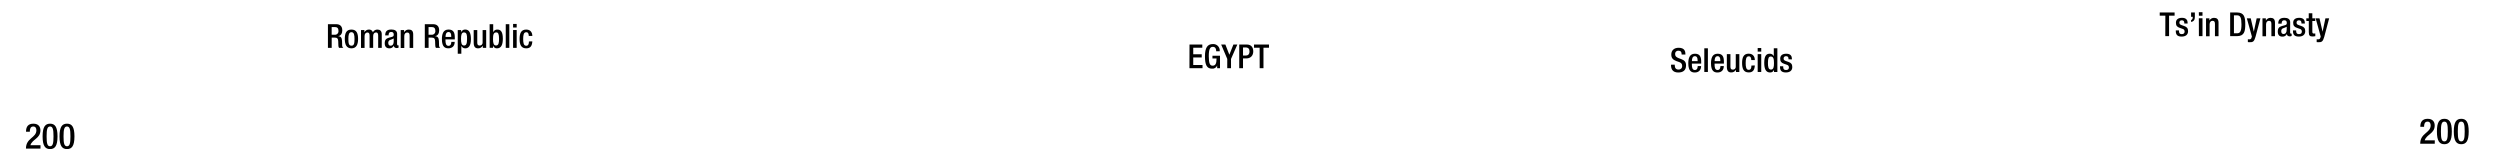
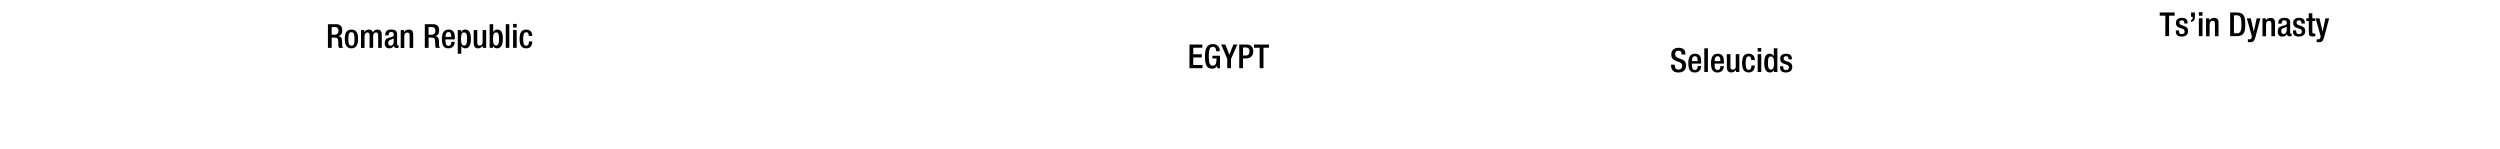
- <svg xmlns="http://www.w3.org/2000/svg" viewBox="0 0 1847.91 110">
-   <g id="Text">
-     <g id="Romans">
-       <path d="M242.39,17.88h6.17c2.45,0,4.44,1.25,4.44,4.51,0,2.26-1,4-2.92,4.29v.05c1.76.17,2.65,1.13,2.74,3.58,0,1.15,0,2.5.1,3.55a1.92,1.92,0,0,0,.84,1.52h-3.17a3,3,0,0,1-.46-1.54c0-.52-.07-1.06-.07-1.57s0-1.1-.05-1.74c-.08-1.91-.67-2.74-2.55-2.74h-2.28v7.59h-2.79Zm5,7.8a2.58,2.58,0,0,0,2.79-2.85c0-1.86-.78-2.84-2.64-2.84h-2.38v5.69Z" />
-       <path d="M254.86,28.79c0-4.12,1.07-6.94,4.9-6.94s4.92,2.82,4.92,6.94-1.27,6.94-4.92,6.94S254.86,32.91,254.86,28.79Zm4.9,5c1.93,0,2.28-1.61,2.28-5,0-2.92-.35-5-2.28-5s-2.26,2.05-2.26,5C257.5,32.15,257.87,33.76,259.76,33.76Z" />
-       <path d="M266.84,22.2h2.5v1.54h.07a3.7,3.7,0,0,1,3.16-1.89,2.86,2.86,0,0,1,3.06,2,3.61,3.61,0,0,1,3.34-2c1.86,0,3.21,1,3.21,3.51v10h-2.65v-9c0-1.74-.51-2.38-1.59-2.38s-2.11.84-2.11,2.58v8.84h-2.65v-9c0-1.74-.51-2.38-1.61-2.38s-2.09.86-2.09,2.58v8.84h-2.64Z" />
-       <path d="M293.49,32.64c0,.49.3.93.69.93a1.18,1.18,0,0,0,.44-.07v1.71a2.83,2.83,0,0,1-1.3.32c-1.17,0-2.15-.47-2.23-1.74h0a3.4,3.4,0,0,1-3.28,1.94c-2.13,0-3.43-1.16-3.43-3.71,0-2.94,1.3-3.55,3.06-4.14l2.06-.56c1-.27,1.54-.54,1.54-1.69s-.41-2-1.81-2c-1.76,0-2,1.25-2,2.52h-2.5c0-2.82,1.15-4.34,4.63-4.34,2.33,0,4.19.91,4.19,3.24ZM291,28.42a20,20,0,0,1-2.94,1.23A2.16,2.16,0,0,0,287,31.78c0,1.1.53,2,1.64,2,1.59,0,2.37-1.17,2.37-3.13Z" />
-       <path d="M296.19,22.2h2.5v1.54h.07a3.79,3.79,0,0,1,3.38-1.89c2,0,3.28.91,3.28,3.58v10h-2.64v-9c0-1.76-.47-2.38-1.84-2.38-1.08,0-2.11.81-2.11,2.58v8.84h-2.64Z" />
-       <path d="M314,17.88h6.18c2.45,0,4.43,1.25,4.43,4.51,0,2.26-1,4-2.91,4.29v.05c1.76.17,2.64,1.13,2.74,3.58,0,1.15,0,2.5.1,3.55a1.89,1.89,0,0,0,.83,1.52h-3.16a2.93,2.93,0,0,1-.46-1.54c0-.52-.08-1.06-.08-1.57s0-1.1-.05-1.74c-.07-1.91-.66-2.74-2.55-2.74h-2.27v7.59H314Zm5,7.8a2.58,2.58,0,0,0,2.79-2.85c0-1.86-.78-2.84-2.65-2.84h-2.37v5.69Z" />
-       <path d="M329.29,29.13v.76c0,1.77.22,4,2.2,4s2.11-2.13,2.11-2.94h2.5c0,3-1.77,4.76-4.63,4.76-2.16,0-4.83-.64-4.83-6.74,0-3.46.76-7.14,4.88-7.14,3.67,0,4.65,2.23,4.65,5.89v1.39Zm4.24-1.81v-.71c0-1.67-.54-2.94-2-2.94-1.67,0-2.2,1.66-2.2,3.38v.27Z" />
-       <path d="M344,35.73a3,3,0,0,1-3-1.89H341V39.7h-2.65V22.2h2.5v1.62h0a3.11,3.11,0,0,1,3-2c3,0,4.24,2.58,4.24,7.11C348.1,34.5,345.87,35.73,344,35.73Zm-1-11.77c-1.81,0-2.23,1.84-2.23,4.68,0,3.16.39,5,2.25,5,1.5,0,2.21-1.13,2.21-4.78C345.31,25.85,344.94,24,343.08,24Z" />
-       <path d="M356.87,33.84h-.07a3.79,3.79,0,0,1-3.38,1.89c-2,0-3.29-.91-3.29-4.32V22.2h2.65v9.46c0,1.47.64,2,1.79,2a2.06,2.06,0,0,0,2.16-2.21V22.2h2.64V35.38h-2.5Z" />
-       <path d="M361.92,17.88h2.64v5.86h.05a3.06,3.06,0,0,1,3-1.89c2,0,4.07.91,4.07,6.77,0,4.53-1.25,7.11-4.31,7.11a2.82,2.82,0,0,1-2.89-2h-.05v1.62h-2.5Zm4.73,15.74c1.86,0,2.23-1.89,2.23-4.88,0-3.55-.57-4.78-2.06-4.78-2.06,0-2.4,1.82-2.4,5C364.42,31.78,364.83,33.62,366.65,33.62Z" />
-       <path d="M373.83,17.88h2.64v17.5h-2.64Z" />
-       <path d="M379.26,17.69h2.65v2.65h-2.65Zm0,4.51h2.65V35.38h-2.65Z" />
-       <path d="M393.48,30.58c-.2,3.16-1.23,5.15-4.51,5.15-3.83,0-4.91-2.82-4.91-6.94s1.08-6.94,4.91-6.94,4.53,3.12,4.53,4.73h-2.65c0-1.22-.32-2.84-1.88-2.76-1.89,0-2.26,2.05-2.26,5s.37,5,2.26,5c1.47,0,2-1.2,2-3.18Z" />
-     </g>
-     <g id="Egytians">
-       <path d="M879.24,32.91h9.46v2.35H882v4.86h6.27v2.35H882v5.59h6.86v2.35h-9.66Z" />
-       <path d="M899.68,48.37h0a3.63,3.63,0,0,1-3.83,2.38c-3.82,0-5.19-2.84-5.19-9.09s1.76-9.09,5.81-9.09a4.76,4.76,0,0,1,5.12,5v.31h-2.65v-.41c0-1.3-.54-2.85-2.45-2.85s-3,1.33-3,6.92.93,7,2.82,7c2.13,0,2.92-1.52,2.92-5.34H896.2V41.19h5.58v9.22h-2.1Z" />
-       <path d="M907.15,43.57l-4.51-10.66h3.11l2.94,7.55,3-7.55h2.91l-4.68,10.66v6.84h-2.79Z" />
-       <path d="M916,32.91h5.53c3.36,0,4.83,2.11,4.83,5.1s-1.86,5.17-5.12,5.17h-2.45v7.23H916Zm2.79,8.16h2c1.49,0,2.79-.78,2.79-3,0-1.89-.76-3-3-3h-1.79Z" />
-       <path d="M931.08,35.26h-4.16V32.91H938v2.35h-4.09V50.41h-2.8Z" />
-     </g>
-     <g id="Chinese">
-       <path d="M1600.56,11.58h-4.17V9.22h11v2.36h-4.09V26.72h-2.79Z" />
-       <path d="M1614.55,17.39V17c0-1-.37-2-1.74-2-1.06,0-1.89.46-1.89,1.71,0,1.06.47,1.45,1.86,1.94l1.69.59c2,.66,2.87,1.71,2.87,3.8,0,2.81-2.08,4-4.73,4-3.33,0-4.34-1.54-4.34-4.09v-.49h2.36v.42c0,1.54.51,2.35,2,2.35s2.16-.73,2.16-1.93a1.91,1.91,0,0,0-1.45-1.94l-2.15-.76c-2-.66-2.82-1.69-2.82-3.8,0-2.47,1.76-3.63,4.51-3.63,3.36,0,4.12,2,4.12,3.61v.59Z" />
-       <path d="M1619.57,9.22h2.79v3.24c0,2-.63,3.36-2.79,3.77V14.81c.76-.19,1.22-.9,1.22-2v-.37h-1.22Z" />
-       <path d="M1625.3,9H1628v2.65h-2.65Zm0,4.51H1628V26.72h-2.65Z" />
-       <path d="M1630.62,13.54h2.5v1.54h.07a3.79,3.79,0,0,1,3.38-1.89c2,0,3.29.91,3.29,3.58v10h-2.65v-9c0-1.76-.47-2.38-1.84-2.38-1.08,0-2.11.81-2.11,2.58v8.84h-2.64Z" />
-       <path d="M1648.45,9.22h5c5.49,0,6.17,3.58,6.17,8.75s-.68,8.75-6.17,8.75h-5Zm2.8,15.39h2.3c2.3,0,3.26-1.51,3.26-6.64,0-4.92-.83-6.64-3.26-6.64h-2.3Z" />
-       <path d="M1663.67,13.54l2.28,9.9h0l2.1-9.9h2.77l-3.62,13.67c-1.06,3.6-1.87,4.09-4.61,4a4.76,4.76,0,0,1-1.06-.1V29a3.65,3.65,0,0,0,.86.09c.91,0,1.5-.17,1.79-1l.34-1.07-3.74-13.48Z" />
-       <path d="M1672.34,13.54h2.5v1.54h.07a3.81,3.81,0,0,1,3.39-1.89c2,0,3.28.91,3.28,3.58v10h-2.65v-9c0-1.76-.46-2.38-1.84-2.38-1.07,0-2.1.81-2.1,2.58v8.84h-2.65Z" />
-       <path d="M1692.77,24c0,.49.3.93.69.93a1,1,0,0,0,.44-.08v1.72a2.83,2.83,0,0,1-1.3.32c-1.17,0-2.15-.47-2.23-1.74h0a3.39,3.39,0,0,1-3.28,1.93c-2.13,0-3.43-1.15-3.43-3.7,0-2.94,1.3-3.55,3.06-4.14l2.06-.56c1-.27,1.55-.54,1.55-1.69s-.42-2-1.82-2c-1.76,0-2,1.25-2,2.52H1684c0-2.82,1.15-4.34,4.63-4.34,2.33,0,4.19.91,4.19,3.24Zm-2.49-4.22a20.62,20.62,0,0,1-3,1.23,2.18,2.18,0,0,0-1.07,2.13c0,1.1.54,2,1.64,2,1.59,0,2.38-1.17,2.38-3.13Z" />
-       <path d="M1701.15,17.39V17c0-1-.36-2-1.74-2-1.05,0-1.88.46-1.88,1.71,0,1.06.46,1.45,1.86,1.94l1.69.59c2,.66,2.87,1.71,2.87,3.8,0,2.81-2.09,4-4.73,4-3.34,0-4.34-1.54-4.34-4.09v-.49h2.35v.42c0,1.54.52,2.35,2.06,2.35s2.16-.73,2.16-1.93a1.91,1.91,0,0,0-1.45-1.94l-2.15-.76c-2-.66-2.82-1.69-2.82-3.8,0-2.47,1.76-3.63,4.51-3.63,3.35,0,4.11,2,4.11,3.61v.59Z" />
-       <path d="M1704.73,13.54h1.81V9.79h2.65v3.75h2.16v2h-2.16v7.86c0,1.06.29,1.4,1.2,1.4a5.1,5.1,0,0,0,1-.07v2a8.58,8.58,0,0,1-2.14.22c-1.76,0-2.67-.52-2.67-3.19V15.5h-1.81Z" />
-       <path d="M1714.48,13.54l2.28,9.9h0l2.11-9.9h2.76l-3.62,13.67c-1.06,3.6-1.86,4.09-4.61,4a4.67,4.67,0,0,1-1-.1V29a3.54,3.54,0,0,0,.86.09c.9,0,1.49-.17,1.78-1l.35-1.07-3.75-13.48Z" />
-     </g>
-     <g id="Seleucids">
-       <path d="M1237.91,47.78v.44c0,2.13.95,3.21,2.87,3.21a2.5,2.5,0,0,0,2.64-2.55c0-1.84-.93-2.64-2.5-3.11l-1.91-.66c-2.55-1-3.65-2.31-3.65-4.8,0-3.19,2.18-5,5.44-5,4.49,0,5,2.8,5,4.61v.39H1243V40c0-1.6-.69-2.53-2.45-2.53a2.24,2.24,0,0,0-2.36,2.53c0,1.49.76,2.25,2.63,3l1.88.69c2.48.88,3.56,2.2,3.56,4.63,0,3.72-2.26,5.27-5.79,5.27-4.33,0-5.31-2.89-5.31-5.34v-.42Z" />
-       <path d="M1250.58,47v.76c0,1.76.22,4,2.2,4s2.11-2.13,2.11-2.94h2.5c0,3-1.77,4.76-4.63,4.76-2.16,0-4.83-.64-4.83-6.74,0-3.46.76-7.13,4.88-7.13,3.67,0,4.65,2.23,4.65,5.88V47Zm4.23-1.82v-.71c0-1.66-.53-2.94-2-2.94-1.67,0-2.2,1.67-2.2,3.38v.27Z" />
-       <path d="M1259.76,35.7h2.65V53.2h-2.65Z" />
-       <path d="M1267.36,47v.76c0,1.76.22,4,2.2,4s2.11-2.13,2.11-2.94h2.5c0,3-1.76,4.76-4.63,4.76-2.16,0-4.83-.64-4.83-6.74,0-3.46.76-7.13,4.88-7.13,3.67,0,4.65,2.23,4.65,5.88V47Zm4.24-1.82v-.71c0-1.66-.54-2.94-2-2.94-1.66,0-2.2,1.67-2.2,3.38v.27Z" />
-       <path d="M1283.16,51.65h-.07a3.77,3.77,0,0,1-3.38,1.89c-2,0-3.29-.91-3.29-4.31V40h2.65v9.46c0,1.47.64,2,1.79,2a2,2,0,0,0,2.15-2.2V40h2.65V53.2h-2.5Z" />
-       <path d="M1297.1,48.39c-.2,3.16-1.22,5.15-4.51,5.15-3.82,0-4.9-2.82-4.9-6.94s1.08-6.93,4.9-6.93,4.54,3.11,4.54,4.73h-2.65c0-1.23-.32-2.85-1.89-2.77-1.88,0-2.25,2.06-2.25,5s.37,5,2.25,5c1.47,0,2-1.2,2-3.19Z" />
-       <path d="M1299.21,35.5h2.64v2.65h-2.64Zm0,4.51h2.64V53.2h-2.64Z" />
-       <path d="M1311.26,51.58h0a2.82,2.82,0,0,1-2.89,2c-3.06,0-4.31-2.6-4.31-7.11,0-5.86,2.06-6.76,4.06-6.76a3,3,0,0,1,3,1.88h0V35.7h2.65V53.2h-2.5Zm-2.4-9.8c-1.5,0-2.06,1.22-2.06,4.77,0,3,.37,4.88,2.23,4.88s2.23-1.84,2.23-4.68C1311.26,43.59,1310.92,41.78,1308.86,41.78Z" />
-       <path d="M1322,43.86v-.34c0-1.06-.37-2-1.74-2-1,0-1.89.47-1.89,1.72,0,1,.47,1.44,1.87,1.93l1.69.59c2,.66,2.86,1.72,2.86,3.8,0,2.82-2.08,4-4.72,4-3.34,0-4.34-1.55-4.34-4.09V49h2.35v.41c0,1.55.51,2.35,2.06,2.35s2.16-.73,2.16-1.93a1.91,1.91,0,0,0-1.45-1.94l-2.16-.76c-2-.66-2.82-1.69-2.82-3.8,0-2.47,1.77-3.62,4.51-3.62,3.36,0,4.12,2,4.12,3.6v.59Z" />
-     </g>
+ <svg xmlns="http://www.w3.org/2000/svg" id="Text" viewBox="0 0 1847.91 110">
+   <g id="Romans">
+     <path d="M242.39,17.88h6.17c2.45,0,4.44,1.25,4.44,4.51,0,2.26-1,4-2.92,4.29v.05c1.76.17,2.65,1.13,2.74,3.58,0,1.15,0,2.5.1,3.55a1.92,1.92,0,0,0,.84,1.52h-3.17a3,3,0,0,1-.46-1.54c0-.52-.07-1.06-.07-1.57s0-1.1-.05-1.74c-.08-1.91-.67-2.74-2.55-2.74h-2.28v7.59h-2.79Zm5,7.8a2.58,2.58,0,0,0,2.79-2.85c0-1.86-.78-2.84-2.64-2.84h-2.38v5.69Z" />
+     <path d="M254.86,28.79c0-4.12,1.07-6.94,4.9-6.94s4.92,2.82,4.92,6.94-1.27,6.94-4.92,6.94S254.86,32.91,254.86,28.79Zm4.9,5c1.93,0,2.28-1.61,2.28-5,0-2.92-.35-5-2.28-5s-2.26,2.05-2.26,5C257.5,32.15,257.87,33.76,259.76,33.76Z" />
+     <path d="M266.84,22.2h2.5v1.54h.07a3.7,3.7,0,0,1,3.16-1.89,2.86,2.86,0,0,1,3.06,2,3.61,3.61,0,0,1,3.34-2c1.86,0,3.21,1,3.21,3.51v10h-2.65v-9c0-1.74-.51-2.38-1.59-2.38s-2.11.84-2.11,2.58v8.84h-2.65v-9c0-1.74-.51-2.38-1.61-2.38s-2.09.86-2.09,2.58v8.84h-2.64Z" />
+     <path d="M293.49,32.64c0,.49.3.93.69.93a1.18,1.18,0,0,0,.44-.07v1.71a2.83,2.83,0,0,1-1.3.32c-1.17,0-2.15-.47-2.23-1.74h0a3.4,3.4,0,0,1-3.28,1.94c-2.13,0-3.43-1.16-3.43-3.71,0-2.94,1.3-3.55,3.06-4.14l2.06-.56c1-.27,1.54-.54,1.54-1.69s-.41-2-1.81-2c-1.76,0-2,1.25-2,2.52h-2.5c0-2.82,1.15-4.34,4.63-4.34,2.33,0,4.19.91,4.19,3.24ZM291,28.42a20,20,0,0,1-2.94,1.23A2.16,2.16,0,0,0,287,31.78c0,1.1.53,2,1.64,2,1.59,0,2.37-1.17,2.37-3.13Z" />
+     <path d="M296.19,22.2h2.5v1.54h.07a3.79,3.79,0,0,1,3.38-1.89c2,0,3.28.91,3.28,3.58v10h-2.64v-9c0-1.76-.47-2.38-1.84-2.38-1.08,0-2.11.81-2.11,2.58v8.84h-2.64Z" />
+     <path d="M314,17.88h6.18c2.45,0,4.43,1.25,4.43,4.51,0,2.26-1,4-2.91,4.29v.05c1.76.17,2.64,1.13,2.74,3.58,0,1.15,0,2.5.1,3.55a1.89,1.89,0,0,0,.83,1.52h-3.16a2.93,2.93,0,0,1-.46-1.54c0-.52-.08-1.06-.08-1.57s0-1.1-.05-1.74c-.07-1.91-.66-2.74-2.55-2.74h-2.27v7.59H314Zm5,7.8a2.58,2.58,0,0,0,2.79-2.85c0-1.86-.78-2.84-2.65-2.84h-2.37v5.69Z" />
+     <path d="M329.29,29.13v.76c0,1.77.22,4,2.2,4s2.11-2.13,2.11-2.94h2.5c0,3-1.77,4.76-4.63,4.76-2.16,0-4.83-.64-4.83-6.74,0-3.46.76-7.14,4.88-7.14,3.67,0,4.65,2.23,4.65,5.89v1.39Zm4.24-1.81v-.71c0-1.67-.54-2.94-2-2.94-1.67,0-2.2,1.66-2.2,3.38v.27Z" />
+     <path d="M344,35.73a3,3,0,0,1-3-1.89H341V39.7h-2.65V22.2h2.5v1.62h0a3.11,3.11,0,0,1,3-2c3,0,4.24,2.58,4.24,7.11C348.1,34.5,345.87,35.73,344,35.73Zm-1-11.77c-1.81,0-2.23,1.84-2.23,4.68,0,3.16.39,5,2.25,5,1.5,0,2.21-1.13,2.21-4.78C345.31,25.85,344.94,24,343.08,24Z" />
+     <path d="M356.87,33.84h-.07a3.79,3.79,0,0,1-3.38,1.89c-2,0-3.29-.91-3.29-4.32V22.2h2.65v9.46c0,1.47.64,2,1.79,2a2.06,2.06,0,0,0,2.16-2.21V22.2h2.64V35.38h-2.5Z" />
+     <path d="M361.92,17.88h2.64v5.86h.05a3.06,3.06,0,0,1,3-1.89c2,0,4.07.91,4.07,6.77,0,4.53-1.25,7.11-4.31,7.11a2.82,2.82,0,0,1-2.89-2h-.05v1.62h-2.5Zm4.73,15.74c1.86,0,2.23-1.89,2.23-4.88,0-3.55-.57-4.78-2.06-4.78-2.06,0-2.4,1.82-2.4,5C364.42,31.78,364.83,33.62,366.65,33.62Z" />
+     <path d="M373.83,17.88h2.64v17.5h-2.64Z" />
+     <path d="M379.26,17.69h2.65v2.65h-2.65Zm0,4.51h2.65V35.38h-2.65Z" />
+     <path d="M393.48,30.58c-.2,3.16-1.23,5.15-4.51,5.15-3.83,0-4.91-2.82-4.91-6.94s1.08-6.94,4.91-6.94,4.53,3.12,4.53,4.73h-2.65c0-1.22-.32-2.84-1.88-2.76-1.89,0-2.26,2.05-2.26,5s.37,5,2.26,5c1.47,0,2-1.2,2-3.18Z" />
  </g>
-   <g id="YEARS">
-     <g id="Right">
-       <path d="M1799.69,106.23h-10.76c0-8,7.72-7.83,7.72-13.55,0-1.53-.65-2.78-2.29-2.78-2.21,0-2.57,2-2.57,3.85H1789c0-3.64,1.51-5.93,5.44-5.93,3.74,0,5.2,2.24,5.2,4.92,0,6.11-6,6.47-7.39,11h7.46Z" />
-       <path d="M1806.79,87.82c3.54,0,5.51,2.21,5.51,9.39s-2,9.38-5.51,9.38-5.51-2.21-5.51-9.38S1803.26,87.82,1806.79,87.82Zm0,16.69c2,0,2.55-2,2.55-7.3s-.55-7.31-2.55-7.31-2.55,2-2.55,7.31S1804.79,104.51,1806.79,104.51Z" />
-       <path d="M1819.27,87.82c3.54,0,5.51,2.21,5.51,9.39s-2,9.38-5.51,9.38-5.51-2.21-5.51-9.38S1815.73,87.82,1819.27,87.82Zm0,16.69c2,0,2.55-2,2.55-7.3s-.55-7.31-2.55-7.31-2.55,2-2.55,7.31S1817.27,104.51,1819.27,104.51Z" />
-     </g>
-     <g id="left">
-       <path d="M29.94,109.83H19.18c0-8,7.72-7.83,7.72-13.55,0-1.53-.65-2.78-2.29-2.78-2.21,0-2.57,2-2.57,3.85H19.23c0-3.64,1.51-5.93,5.44-5.93,3.74,0,5.2,2.23,5.2,4.91,0,6.11-6,6.48-7.39,11h7.46Z" />
-       <path d="M37,91.42c3.54,0,5.51,2.21,5.51,9.39s-2,9.38-5.51,9.38-5.51-2.21-5.51-9.38S33.51,91.42,37,91.42Zm0,16.69c2,0,2.55-2,2.55-7.3S39,93.5,37,93.5s-2.55,2-2.55,7.31S35,108.11,37,108.11Z" />
-       <path d="M49.52,91.42c3.54,0,5.51,2.21,5.51,9.39s-2,9.38-5.51,9.38S44,108,44,100.81,46,91.42,49.52,91.42Zm0,16.69c2,0,2.55-2,2.55-7.3s-.55-7.31-2.55-7.31-2.55,2-2.55,7.31S47.52,108.11,49.52,108.11Z" />
-     </g>
+   <g id="Egytians">
+     <path d="M879.24,32.91h9.46v2.35H882v4.86h6.27v2.35H882v5.59h6.86v2.35h-9.66Z" />
+     <path d="M899.68,48.37h0a3.63,3.63,0,0,1-3.83,2.38c-3.82,0-5.19-2.84-5.19-9.09s1.76-9.09,5.81-9.09a4.76,4.76,0,0,1,5.12,5v.31h-2.65v-.41c0-1.3-.54-2.85-2.45-2.85s-3,1.33-3,6.92.93,7,2.82,7c2.13,0,2.92-1.52,2.92-5.34H896.2V41.19h5.58v9.22h-2.1Z" />
+     <path d="M907.15,43.57l-4.51-10.66h3.11l2.94,7.55,3-7.55h2.91l-4.68,10.66v6.84h-2.79Z" />
+     <path d="M916,32.91h5.53c3.36,0,4.83,2.11,4.83,5.1s-1.86,5.17-5.12,5.17h-2.45v7.23H916Zm2.79,8.16h2c1.49,0,2.79-.78,2.79-3,0-1.89-.76-3-3-3h-1.79Z" />
+     <path d="M931.08,35.26h-4.16V32.91H938v2.35h-4.09V50.41h-2.8Z" />
+   </g>
+   <g id="Chinese">
+     <path d="M1600.56,11.58h-4.17V9.22h11v2.36h-4.09V26.72h-2.79Z" />
+     <path d="M1614.55,17.39V17c0-1-.37-2-1.74-2-1.06,0-1.89.46-1.89,1.71,0,1.06.47,1.45,1.86,1.94l1.69.59c2,.66,2.87,1.71,2.87,3.8,0,2.81-2.08,4-4.73,4-3.33,0-4.34-1.54-4.34-4.09v-.49h2.36v.42c0,1.54.51,2.35,2,2.35s2.16-.73,2.16-1.93a1.91,1.91,0,0,0-1.45-1.94l-2.15-.76c-2-.66-2.82-1.69-2.82-3.8,0-2.47,1.76-3.63,4.51-3.63,3.36,0,4.12,2,4.12,3.61v.59Z" />
+     <path d="M1619.57,9.22h2.79v3.24c0,2-.63,3.36-2.79,3.77V14.81c.76-.19,1.22-.9,1.22-2v-.37h-1.22Z" />
+     <path d="M1625.3,9H1628v2.65h-2.65Zm0,4.51H1628V26.72h-2.65Z" />
+     <path d="M1630.62,13.54h2.5v1.54h.07a3.79,3.79,0,0,1,3.38-1.89c2,0,3.29.91,3.29,3.58v10h-2.65v-9c0-1.76-.47-2.38-1.84-2.38-1.08,0-2.11.81-2.11,2.58v8.84h-2.64Z" />
+     <path d="M1648.45,9.22h5c5.49,0,6.17,3.58,6.17,8.75s-.68,8.75-6.17,8.75h-5Zm2.8,15.39h2.3c2.3,0,3.26-1.51,3.26-6.64,0-4.92-.83-6.64-3.26-6.64h-2.3Z" />
+     <path d="M1663.67,13.54l2.28,9.9h0l2.1-9.9h2.77l-3.62,13.67c-1.06,3.6-1.87,4.09-4.61,4a4.76,4.76,0,0,1-1.06-.1V29a3.65,3.65,0,0,0,.86.09c.91,0,1.5-.17,1.79-1l.34-1.07-3.74-13.48Z" />
+     <path d="M1672.34,13.54h2.5v1.54h.07a3.81,3.81,0,0,1,3.39-1.89c2,0,3.28.91,3.28,3.58v10h-2.65v-9c0-1.76-.46-2.38-1.84-2.38-1.07,0-2.1.81-2.1,2.58v8.84h-2.65Z" />
+     <path d="M1692.77,24c0,.49.3.93.69.93a1,1,0,0,0,.44-.08v1.72a2.83,2.83,0,0,1-1.3.32c-1.17,0-2.15-.47-2.23-1.74h0a3.39,3.39,0,0,1-3.28,1.93c-2.13,0-3.43-1.15-3.43-3.7,0-2.94,1.3-3.55,3.06-4.14l2.06-.56c1-.27,1.55-.54,1.55-1.69s-.42-2-1.82-2c-1.76,0-2,1.25-2,2.52H1684c0-2.82,1.15-4.34,4.63-4.34,2.33,0,4.19.91,4.19,3.24Zm-2.49-4.22a20.62,20.62,0,0,1-3,1.23,2.18,2.18,0,0,0-1.07,2.13c0,1.1.54,2,1.64,2,1.59,0,2.38-1.17,2.38-3.13Z" />
+     <path d="M1701.15,17.39V17c0-1-.36-2-1.74-2-1.05,0-1.88.46-1.88,1.71,0,1.06.46,1.45,1.86,1.94l1.69.59c2,.66,2.87,1.71,2.87,3.8,0,2.81-2.09,4-4.73,4-3.34,0-4.34-1.54-4.34-4.09v-.49h2.35v.42c0,1.54.52,2.35,2.06,2.35s2.16-.73,2.16-1.93a1.91,1.91,0,0,0-1.45-1.94l-2.15-.76c-2-.66-2.82-1.69-2.82-3.8,0-2.47,1.76-3.63,4.51-3.63,3.35,0,4.11,2,4.11,3.61v.59Z" />
+     <path d="M1704.73,13.54h1.81V9.79h2.65v3.75h2.16v2h-2.16v7.86c0,1.06.29,1.4,1.2,1.4a5.1,5.1,0,0,0,1-.07v2a8.58,8.58,0,0,1-2.14.22c-1.76,0-2.67-.52-2.67-3.19V15.5h-1.81Z" />
+     <path d="M1714.48,13.54l2.28,9.9h0l2.11-9.9h2.76l-3.62,13.67c-1.06,3.6-1.86,4.09-4.61,4a4.67,4.67,0,0,1-1-.1V29a3.54,3.54,0,0,0,.86.09c.9,0,1.49-.17,1.78-1l.35-1.07-3.75-13.48Z" />
+   </g>
+   <g id="Seleucids">
+     <path d="M1237.91,47.78v.44c0,2.13.95,3.21,2.87,3.21a2.5,2.5,0,0,0,2.64-2.55c0-1.84-.93-2.64-2.5-3.11l-1.91-.66c-2.55-1-3.65-2.31-3.65-4.8,0-3.19,2.18-5,5.44-5,4.49,0,5,2.8,5,4.61v.39H1243V40c0-1.6-.69-2.53-2.45-2.53a2.24,2.24,0,0,0-2.36,2.53c0,1.49.76,2.25,2.63,3l1.88.69c2.48.88,3.56,2.2,3.56,4.63,0,3.72-2.26,5.27-5.79,5.27-4.33,0-5.31-2.89-5.31-5.34v-.42Z" />
+     <path d="M1250.58,47v.76c0,1.76.22,4,2.2,4s2.11-2.13,2.11-2.94h2.5c0,3-1.77,4.76-4.63,4.76-2.16,0-4.83-.64-4.83-6.74,0-3.46.76-7.13,4.88-7.13,3.67,0,4.65,2.23,4.65,5.88V47Zm4.23-1.82v-.71c0-1.66-.53-2.94-2-2.94-1.67,0-2.2,1.67-2.2,3.38v.27Z" />
+     <path d="M1259.76,35.7h2.65V53.2h-2.65Z" />
+     <path d="M1267.36,47v.76c0,1.76.22,4,2.2,4s2.11-2.13,2.11-2.94h2.5c0,3-1.76,4.76-4.63,4.76-2.16,0-4.83-.64-4.83-6.74,0-3.46.76-7.13,4.88-7.13,3.67,0,4.65,2.23,4.65,5.88V47Zm4.24-1.82v-.71c0-1.66-.54-2.94-2-2.94-1.66,0-2.2,1.67-2.2,3.38v.27Z" />
+     <path d="M1283.16,51.65h-.07a3.77,3.77,0,0,1-3.38,1.89c-2,0-3.29-.91-3.29-4.31V40h2.65v9.46c0,1.47.64,2,1.79,2a2,2,0,0,0,2.15-2.2V40h2.65V53.2h-2.5Z" />
+     <path d="M1297.1,48.39c-.2,3.16-1.22,5.15-4.51,5.15-3.82,0-4.9-2.82-4.9-6.94s1.08-6.93,4.9-6.93,4.54,3.11,4.54,4.73h-2.65c0-1.23-.32-2.85-1.89-2.77-1.88,0-2.25,2.06-2.25,5s.37,5,2.25,5c1.47,0,2-1.2,2-3.19Z" />
+     <path d="M1299.21,35.5h2.64v2.65h-2.64Zm0,4.51h2.64V53.2h-2.64Z" />
+     <path d="M1311.26,51.58h0a2.82,2.82,0,0,1-2.89,2c-3.06,0-4.31-2.6-4.31-7.11,0-5.86,2.06-6.76,4.06-6.76a3,3,0,0,1,3,1.88h0V35.7h2.65V53.2h-2.5Zm-2.4-9.8c-1.5,0-2.06,1.22-2.06,4.77,0,3,.37,4.88,2.23,4.88s2.23-1.84,2.23-4.68C1311.26,43.59,1310.92,41.78,1308.86,41.78Z" />
+     <path d="M1322,43.86v-.34c0-1.06-.37-2-1.74-2-1,0-1.89.47-1.89,1.72,0,1,.47,1.44,1.87,1.93l1.69.59c2,.66,2.86,1.72,2.86,3.8,0,2.82-2.08,4-4.72,4-3.34,0-4.34-1.55-4.34-4.09V49h2.35v.41c0,1.55.51,2.35,2.06,2.35s2.16-.73,2.16-1.93a1.91,1.91,0,0,0-1.45-1.94l-2.16-.76c-2-.66-2.82-1.69-2.82-3.8,0-2.47,1.77-3.62,4.51-3.62,3.36,0,4.12,2,4.12,3.6v.59Z" />
  </g>
</svg>
